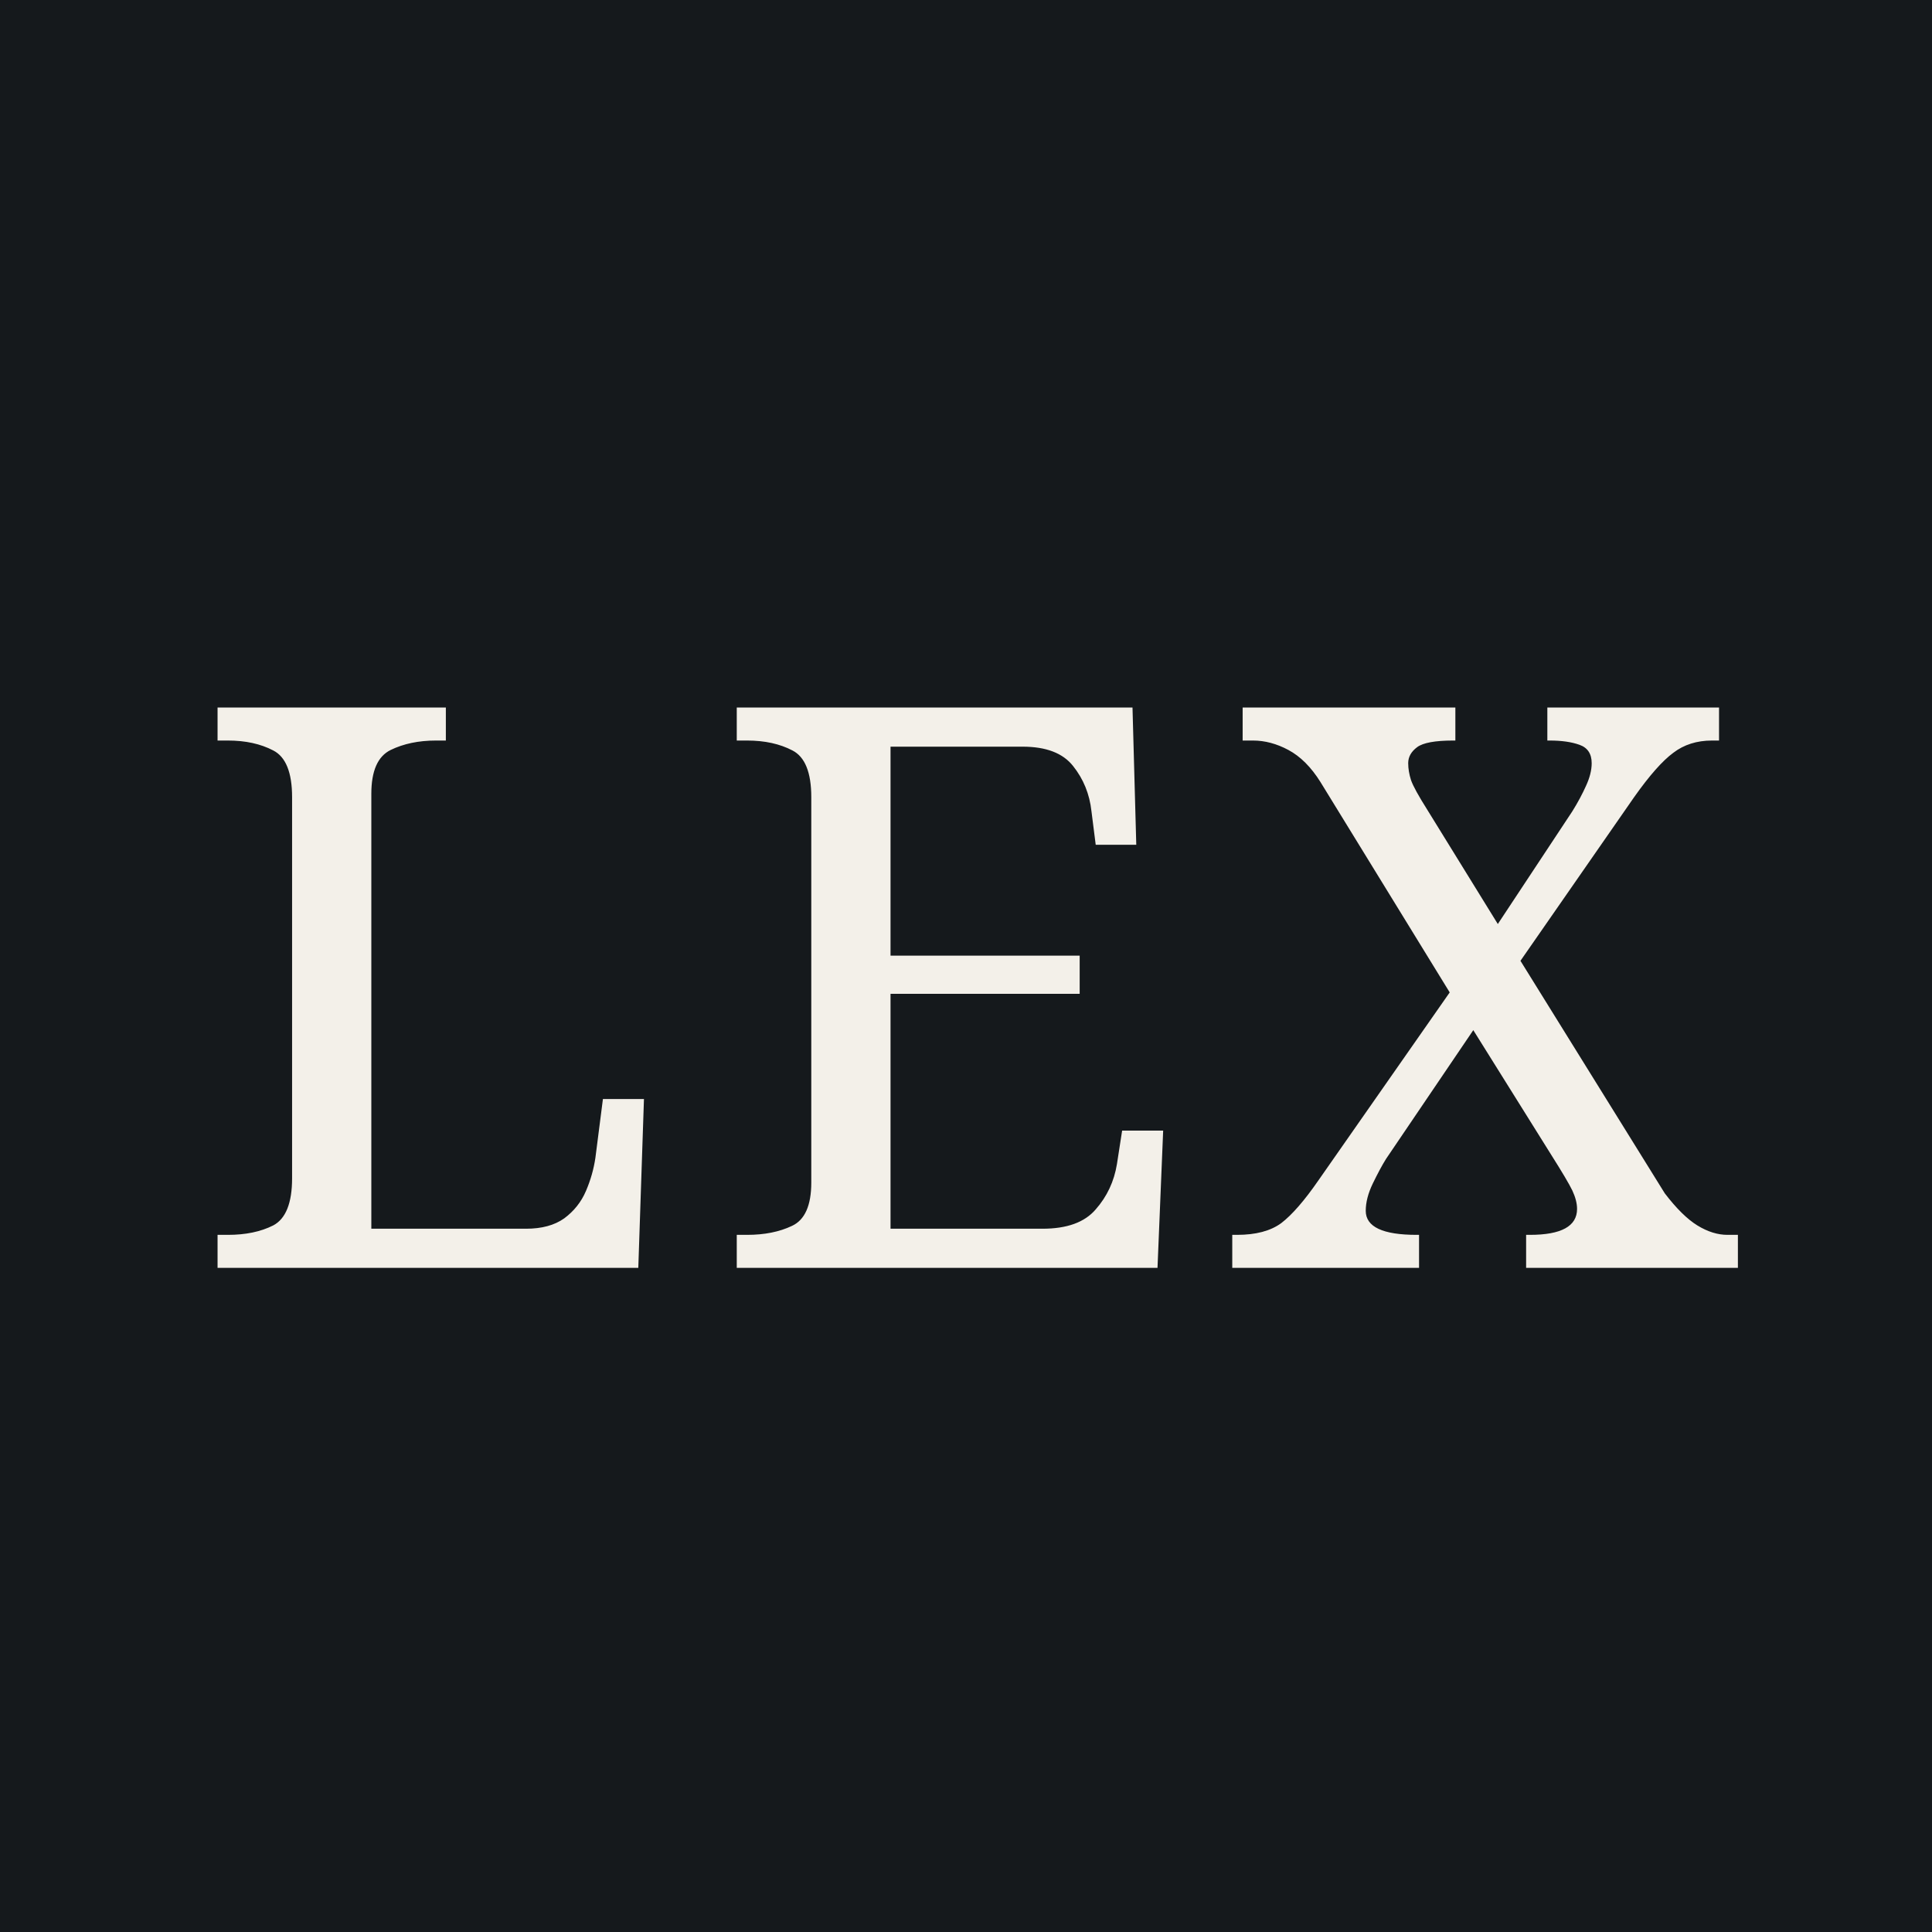
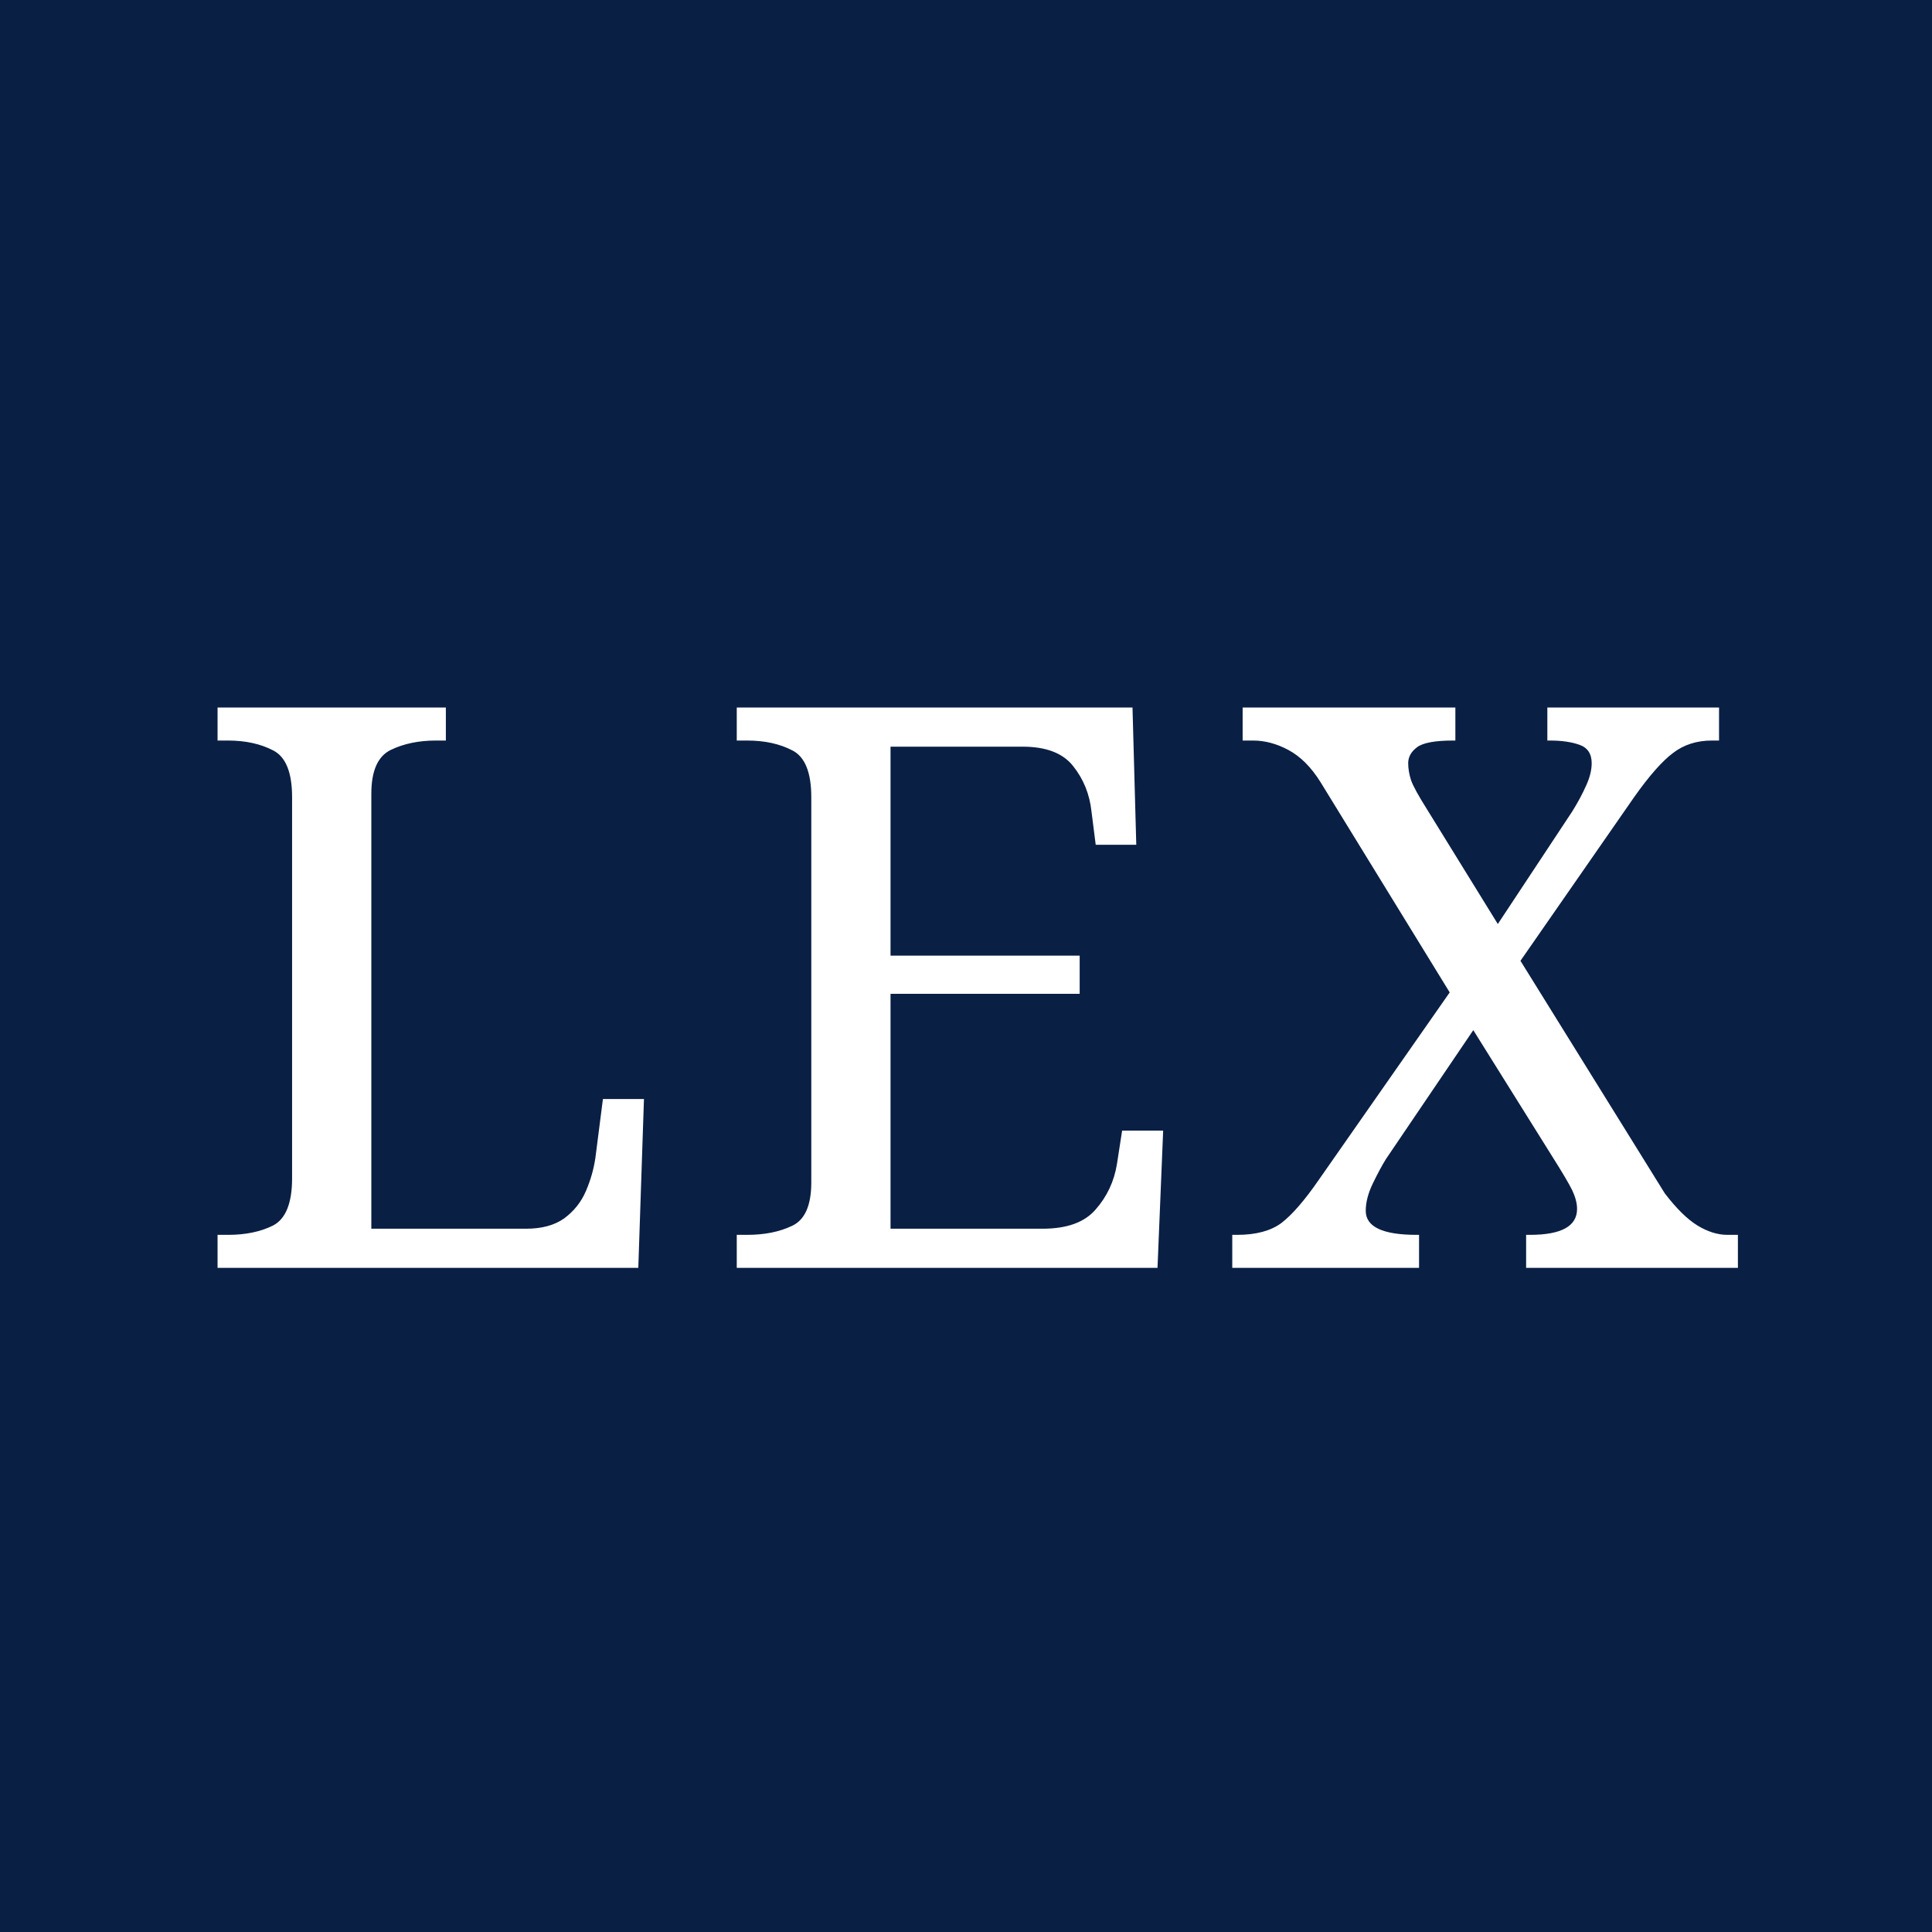
<svg xmlns="http://www.w3.org/2000/svg" viewBox="0 0 64 64">
-   <rect width="64" height="64" fill="#15191C" />
-   <text x="32" y="42" text-anchor="middle" font-family="Georgia, serif" font-size="26" fill="#F3F0E9" letter-spacing="1">LEX</text>
+   <rect width="64" height="64" fill="#0A1F44" />
+   <text x="32" y="42" text-anchor="middle" font-family="Georgia, serif" font-size="26" fill="#FFFFFF" letter-spacing="1">LEX</text>
</svg>
